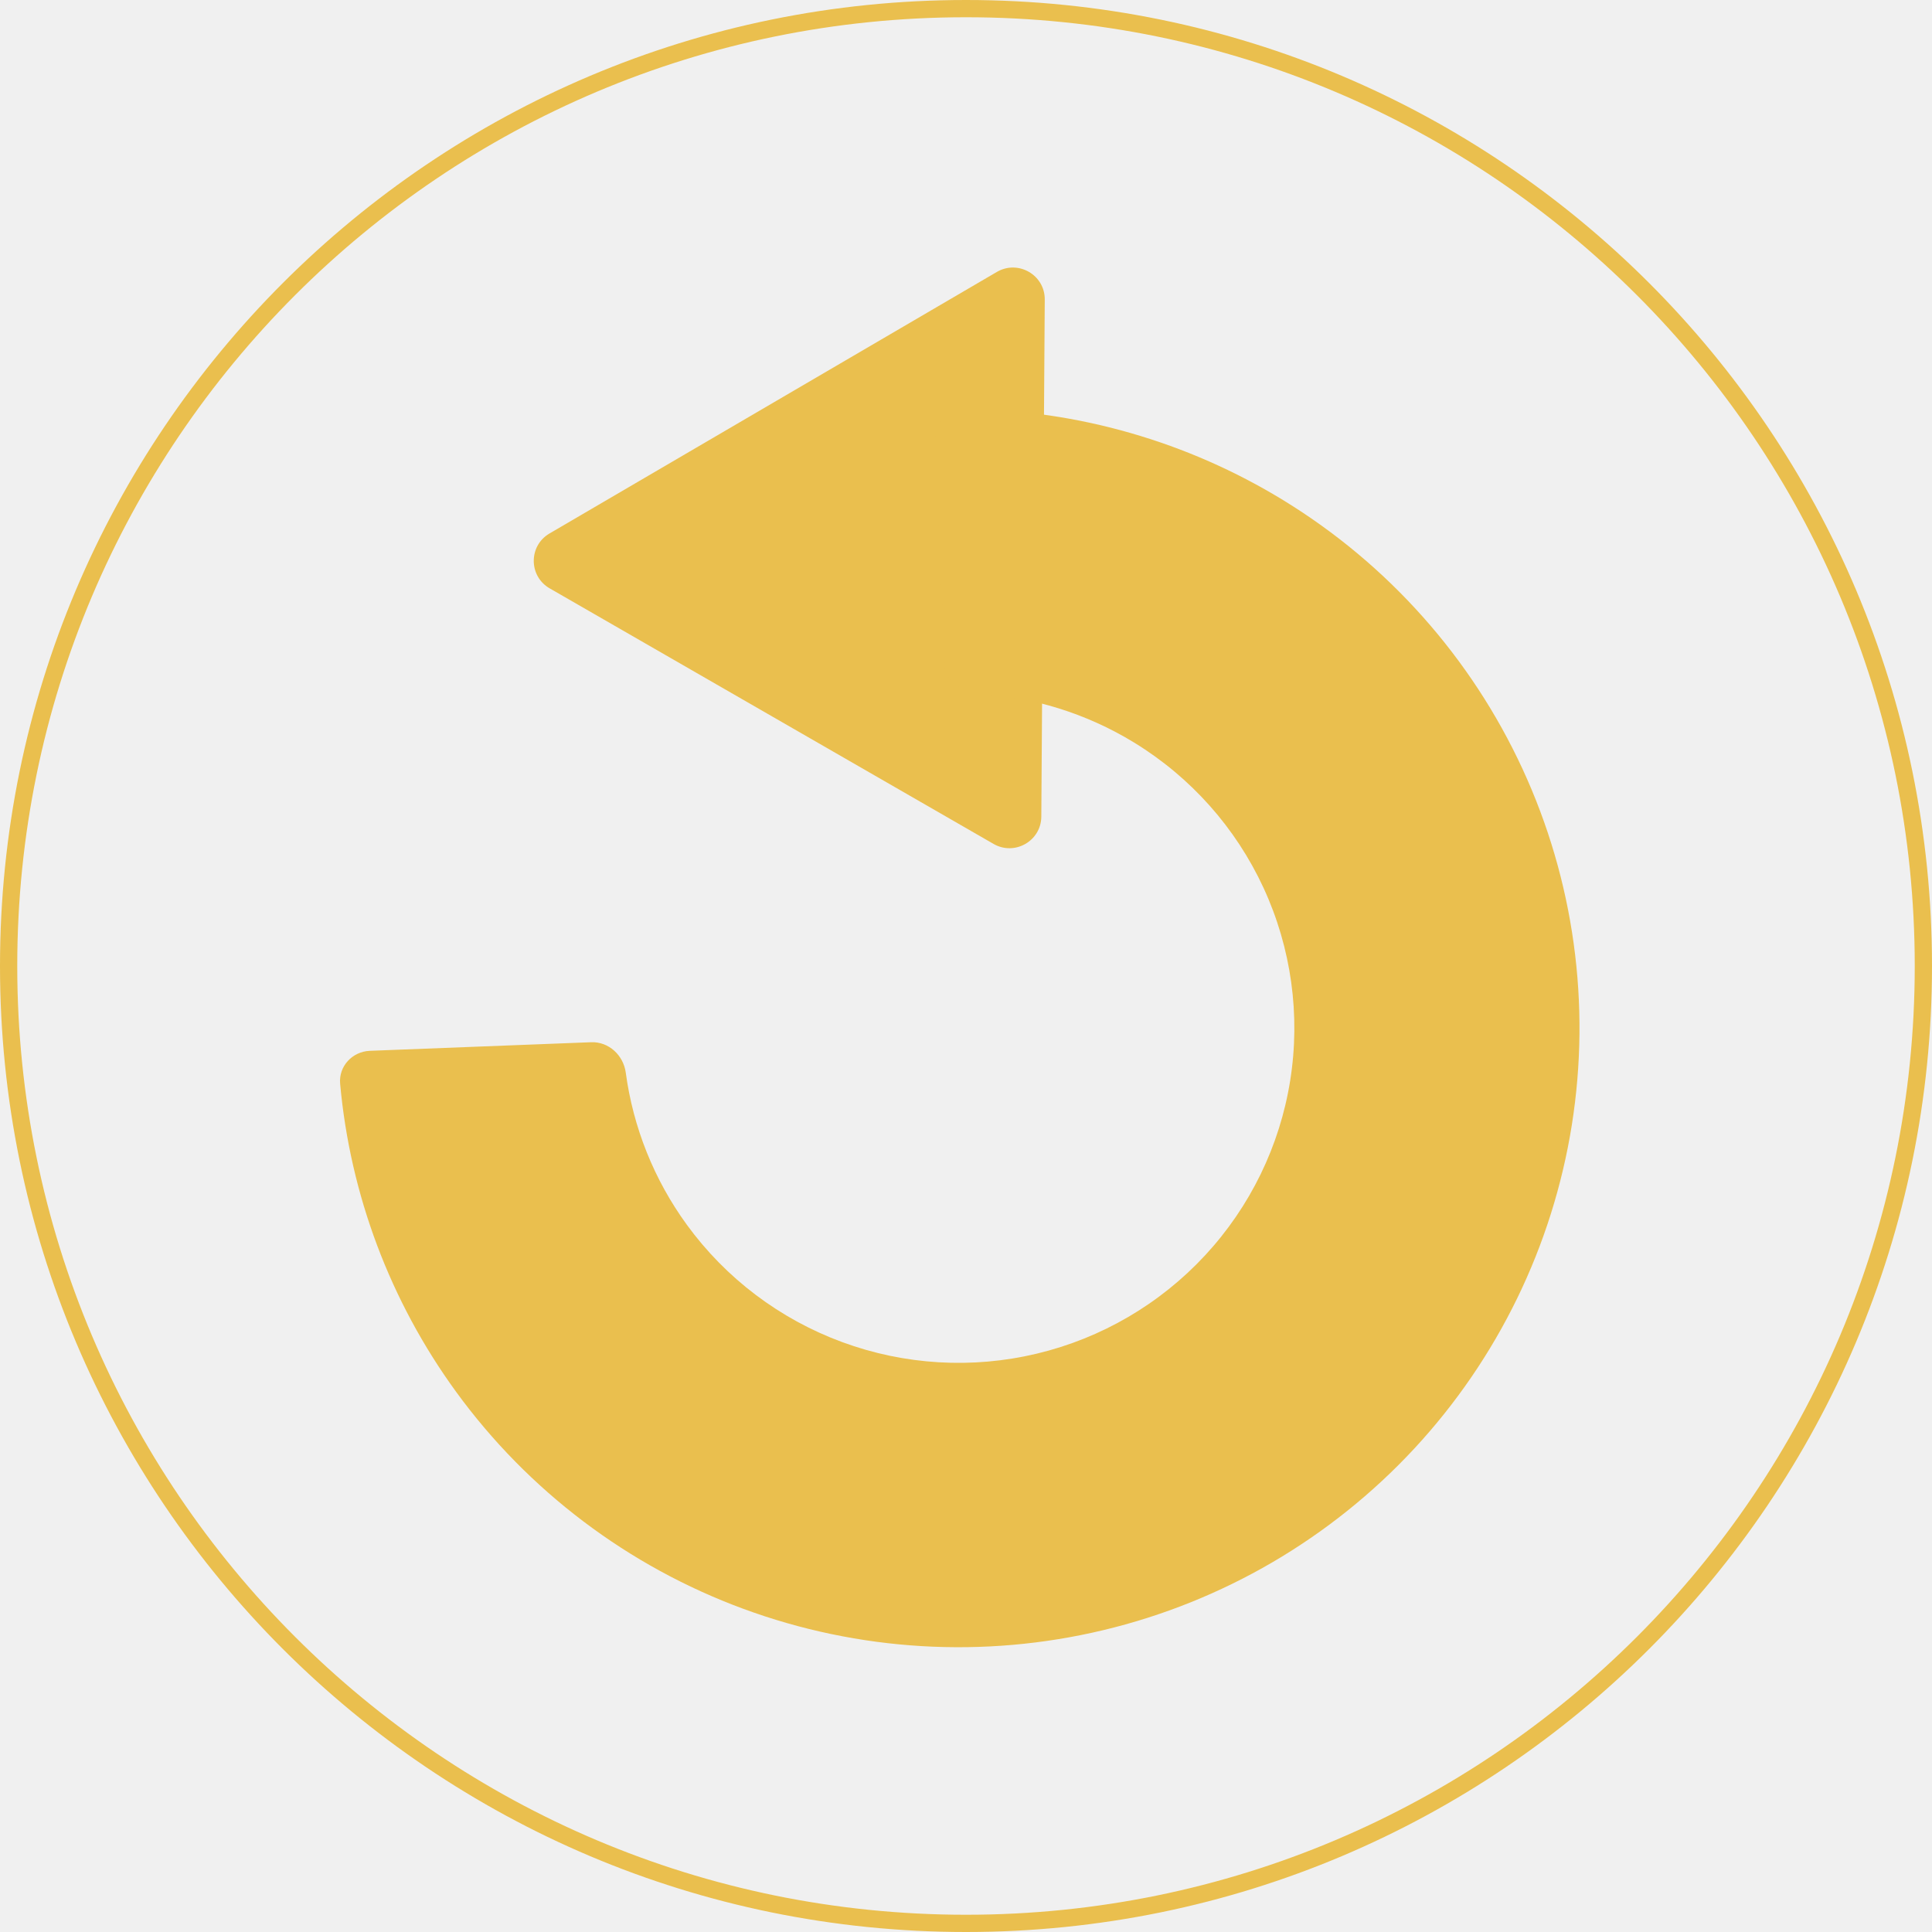
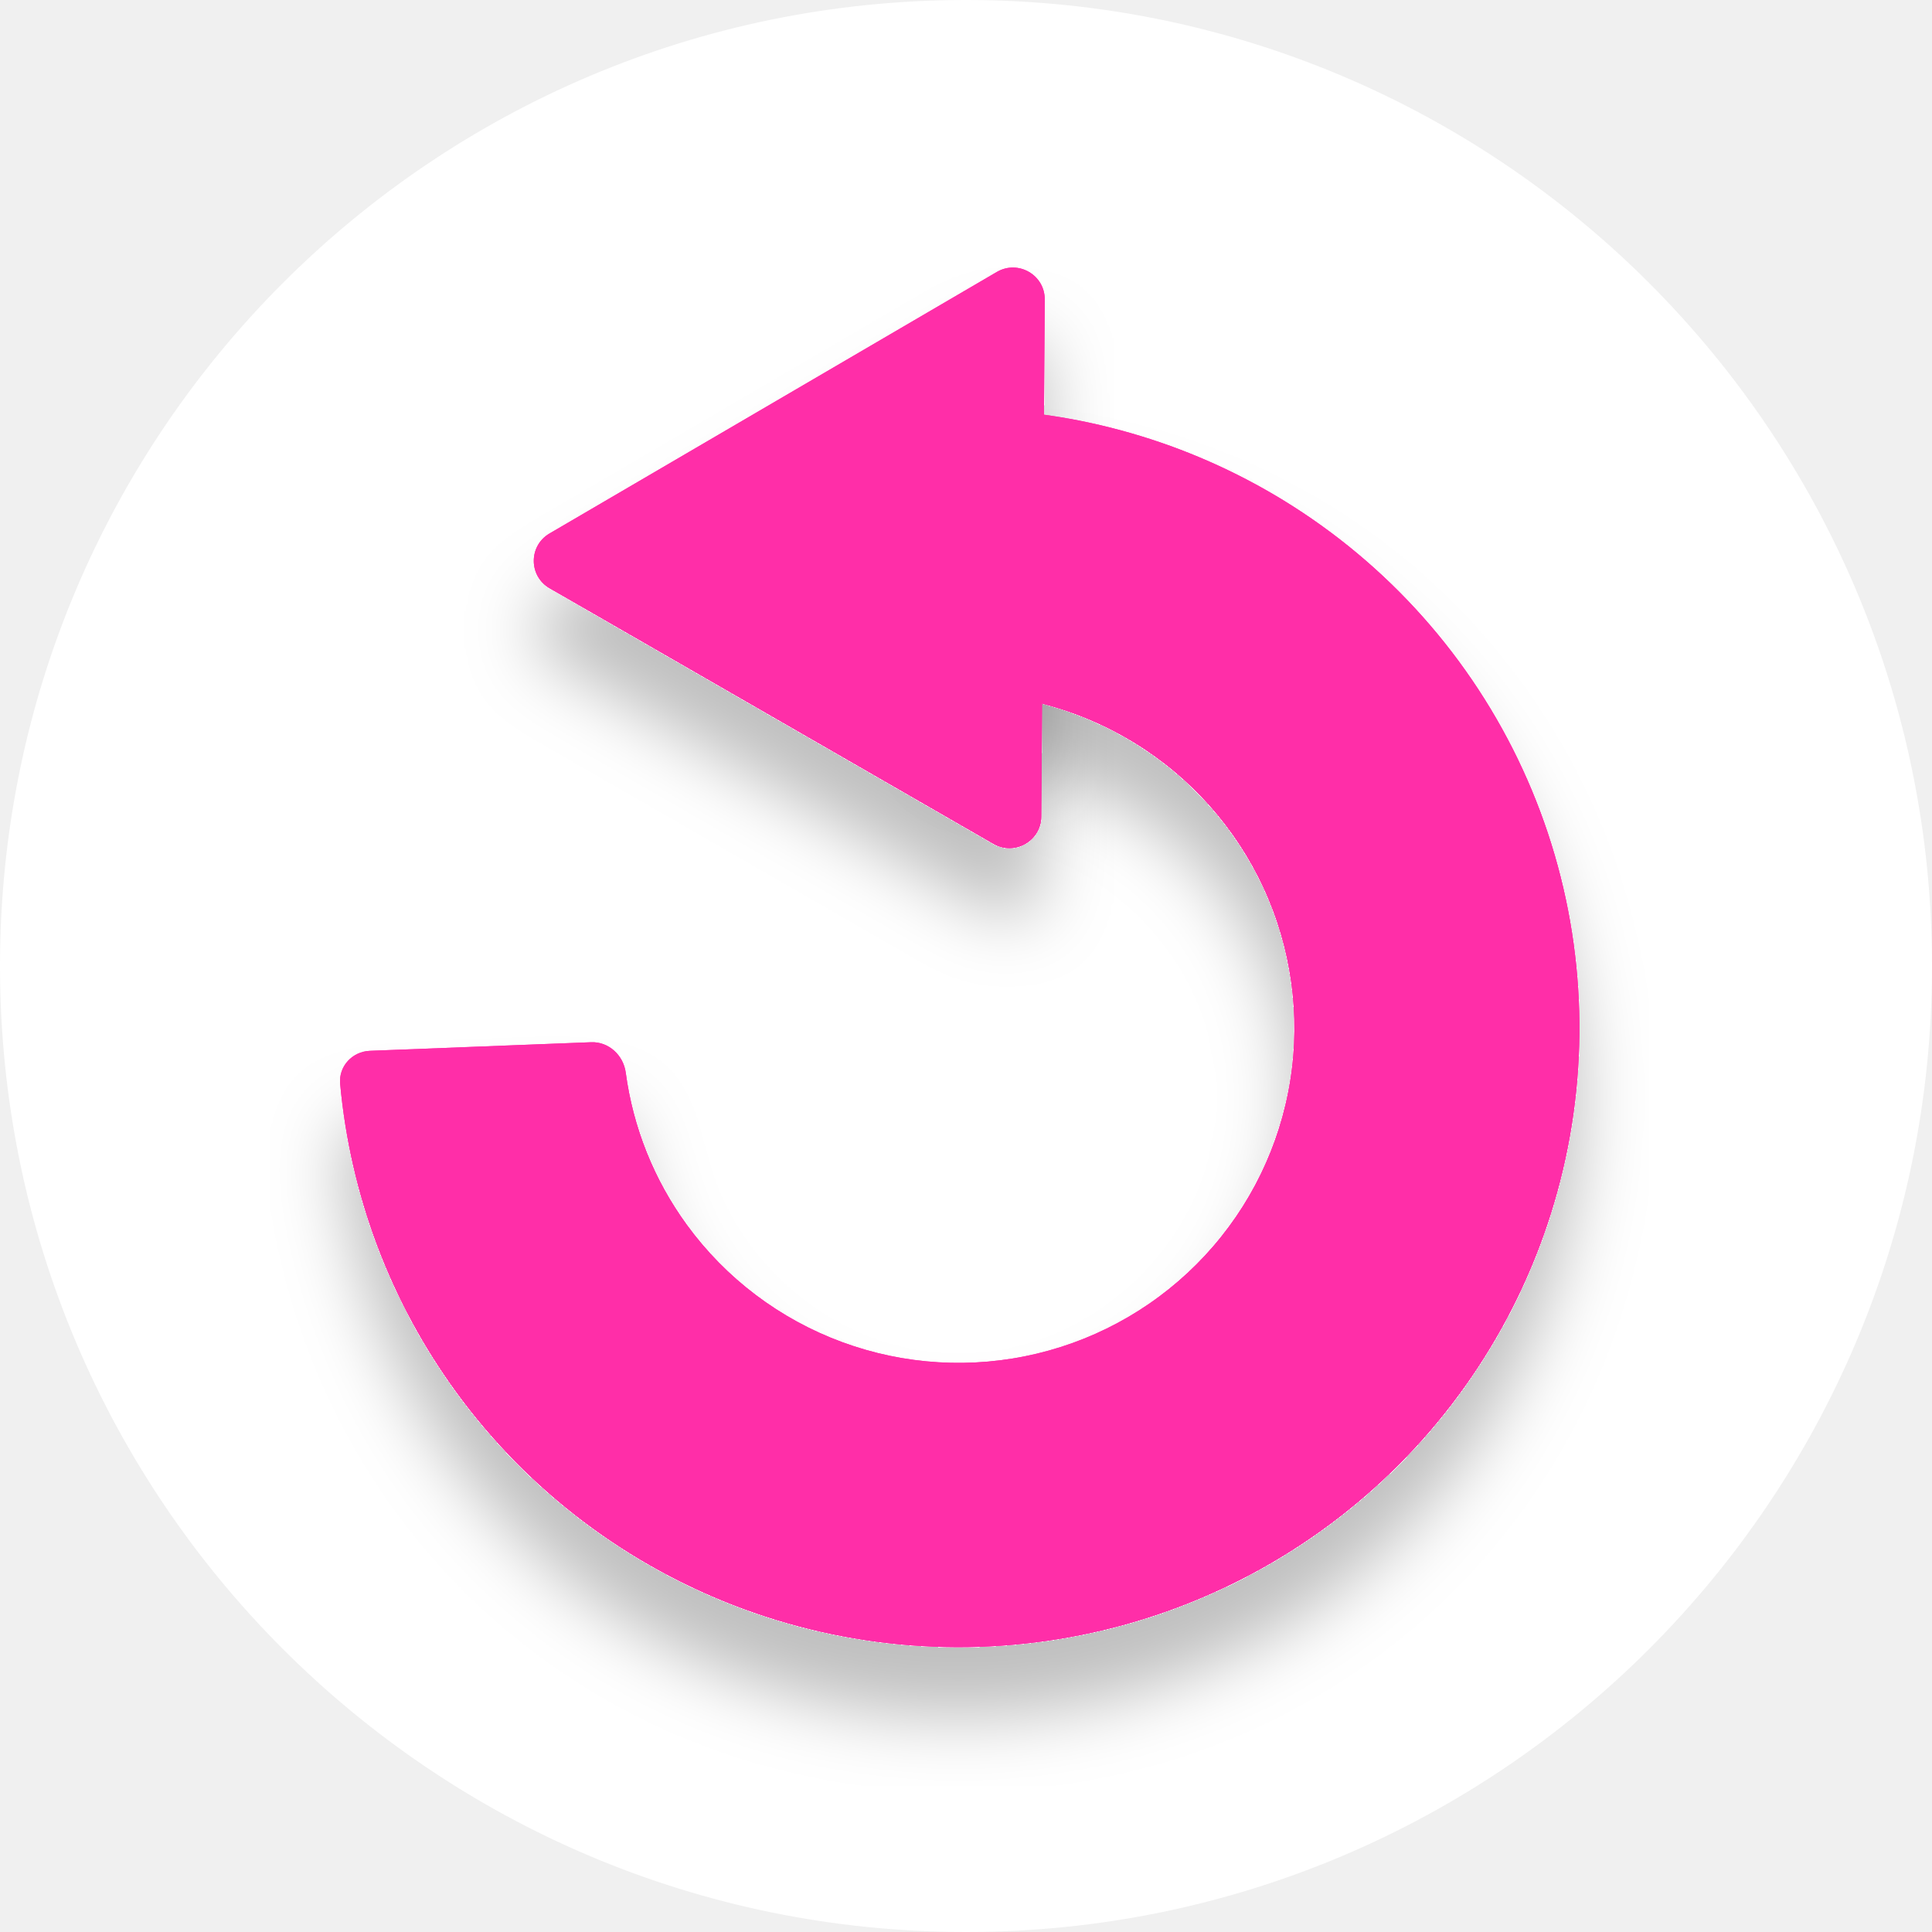
<svg xmlns="http://www.w3.org/2000/svg" width="112" height="112" viewBox="0 0 112 112" fill="none">
-   <circle cx="56" cy="56" r="55.5" stroke="#EABF4E" />
-   <path d="M57.787 15.765C59.022 15.043 60.576 15.938 60.566 17.366L60.366 47.341C60.356 48.752 58.823 49.629 57.597 48.923L31.866 34.108C30.64 33.403 30.634 31.64 31.856 30.926L57.787 15.765Z" fill="#EABF4E" />
-   <path d="M54.242 25.564C54.202 24.548 54.996 23.688 56.016 23.701C62.495 23.781 68.846 25.605 74.389 28.995C80.458 32.708 85.287 38.131 88.264 44.58C91.242 51.028 92.236 58.213 91.119 65.225C90.002 72.236 86.825 78.76 81.991 83.972C77.156 89.183 70.88 92.848 63.956 94.502C57.033 96.157 49.773 95.727 43.095 93.266C36.417 90.806 30.62 86.427 26.438 80.681C22.618 75.433 20.301 69.261 19.718 62.825C19.626 61.812 20.425 60.956 21.444 60.917L34.272 60.419C35.291 60.38 36.14 61.174 36.276 62.181C36.704 65.358 37.916 68.389 39.815 70.998C42.076 74.105 45.211 76.473 48.823 77.803C52.434 79.134 56.361 79.367 60.105 78.472C63.849 77.578 67.243 75.596 69.857 72.777C72.472 69.959 74.19 66.431 74.794 62.639C75.398 58.847 74.86 54.962 73.25 51.474C71.639 47.987 69.028 45.054 65.746 43.047C62.991 41.361 59.866 40.391 56.657 40.212C55.639 40.155 54.78 39.373 54.74 38.357L54.242 25.564Z" fill="#EABF4E" />
+   <circle cx="56" cy="56" r="56" fill="white" />
+   <g filter="url(#filter0_d_186_16)">
+     <path d="M57.787 15.765C59.022 15.043 60.576 15.938 60.566 17.366L60.366 47.341C60.356 48.752 58.823 49.629 57.597 48.923L31.866 34.108C30.64 33.403 30.634 31.64 31.856 30.926L57.787 15.765Z" fill="#FF2EA8" />
+   </g>
+   <g filter="url(#filter1_d_186_16)">
+     <path d="M54.242 25.564C54.202 24.548 54.996 23.688 56.016 23.701C62.495 23.781 68.846 25.605 74.389 28.995C80.458 32.708 85.287 38.131 88.264 44.58C91.242 51.028 92.236 58.213 91.119 65.225C90.002 72.236 86.825 78.76 81.991 83.972C77.156 89.183 70.88 92.848 63.956 94.502C57.033 96.157 49.773 95.727 43.095 93.266C36.417 90.806 30.62 86.427 26.438 80.681C22.618 75.433 20.301 69.261 19.718 62.825C19.626 61.812 20.425 60.956 21.444 60.917L34.272 60.419C35.291 60.38 36.14 61.174 36.276 62.181C36.704 65.358 37.916 68.389 39.815 70.998C42.076 74.105 45.211 76.473 48.823 77.803C52.434 79.134 56.361 79.367 60.105 78.472C63.849 77.578 67.243 75.596 69.857 72.777C72.472 69.959 74.19 66.431 74.794 62.639C75.398 58.847 74.86 54.962 73.25 51.474C71.639 47.987 69.028 45.054 65.746 43.047C62.991 41.361 59.866 40.391 56.657 40.212C55.639 40.155 54.78 39.373 54.74 38.357L54.242 25.564Z" fill="#FF2EA8" />
+   </g>
+   <path d="M57.787 15.765C59.022 15.043 60.576 15.938 60.566 17.366L60.366 47.341C60.356 48.752 58.823 49.629 57.597 48.923L31.866 34.108C30.64 33.403 30.634 31.64 31.856 30.926L57.787 15.765Z" fill="#FF2EA8" />
+   <path d="M54.242 25.564C54.202 24.548 54.996 23.688 56.016 23.701C62.495 23.781 68.846 25.605 74.389 28.995C80.458 32.708 85.287 38.131 88.264 44.58C91.242 51.028 92.236 58.213 91.119 65.225C90.002 72.236 86.825 78.76 81.991 83.972C77.156 89.183 70.88 92.848 63.956 94.502C57.033 96.157 49.773 95.727 43.095 93.266C36.417 90.806 30.62 86.427 26.438 80.681C22.618 75.433 20.301 69.261 19.718 62.825C19.626 61.812 20.425 60.956 21.444 60.917L34.272 60.419C35.291 60.38 36.14 61.174 36.276 62.181C36.704 65.358 37.916 68.389 39.815 70.998C42.076 74.105 45.211 76.473 48.823 77.803C52.434 79.134 56.361 79.367 60.105 78.472C63.849 77.578 67.243 75.596 69.857 72.777C72.472 69.959 74.19 66.431 74.794 62.639C75.398 58.847 74.86 54.962 73.25 51.474C71.639 47.987 69.028 45.054 65.746 43.047C62.991 41.361 59.866 40.391 56.657 40.212C55.639 40.155 54.78 39.373 54.74 38.357L54.242 25.564Z" fill="#FF2EA8" />
+   <defs>
+     <filter id="filter0_d_186_16" x="26.943" y="15.51" width="37.623" height="41.663" filterUnits="userSpaceOnUse" color-interpolation-filters="sRGB">
+       <feFlood flood-opacity="0" result="BackgroundImageFix" />
+       <feColorMatrix in="SourceAlpha" type="matrix" values="0 0 0 0 0 0 0 0 0 0 0 0 0 0 0 0 0 0 127 0" result="hardAlpha" />
+       <feOffset dy="4" />
+       <feGaussianBlur stdDeviation="2" />
+       <feComposite in2="hardAlpha" operator="out" />
+       <feColorMatrix type="matrix" values="0 0 0 0 0 0 0 0 0 0 0 0 0 0 0 0 0 0 0.25 0" />
+       <feBlend mode="normal" in2="BackgroundImageFix" result="effect1_dropShadow_186_16" />
+       <feBlend mode="normal" in="SourceGraphic" in2="effect1_dropShadow_186_16" result="shape" />
+     </filter>
+     <filter id="filter1_d_186_16" x="15.711" y="23.7" width="79.853" height="79.79" filterUnits="userSpaceOnUse" color-interpolation-filters="sRGB">
+       <feFlood flood-opacity="0" result="BackgroundImageFix" />
+       <feColorMatrix in="SourceAlpha" type="matrix" values="0 0 0 0 0 0 0 0 0 0 0 0 0 0 0 0 0 0 127 0" result="hardAlpha" />
+       <feOffset dy="4" />
+       <feGaussianBlur stdDeviation="2" />
+       <feComposite in2="hardAlpha" operator="out" />
+       <feColorMatrix type="matrix" values="0 0 0 0 0 0 0 0 0 0 0 0 0 0 0 0 0 0 0.25 0" />
+       <feBlend mode="normal" in2="BackgroundImageFix" result="effect1_dropShadow_186_16" />
+       <feBlend mode="normal" in="SourceGraphic" in2="effect1_dropShadow_186_16" result="shape" />
+     </filter>
+   </defs>
</svg>
